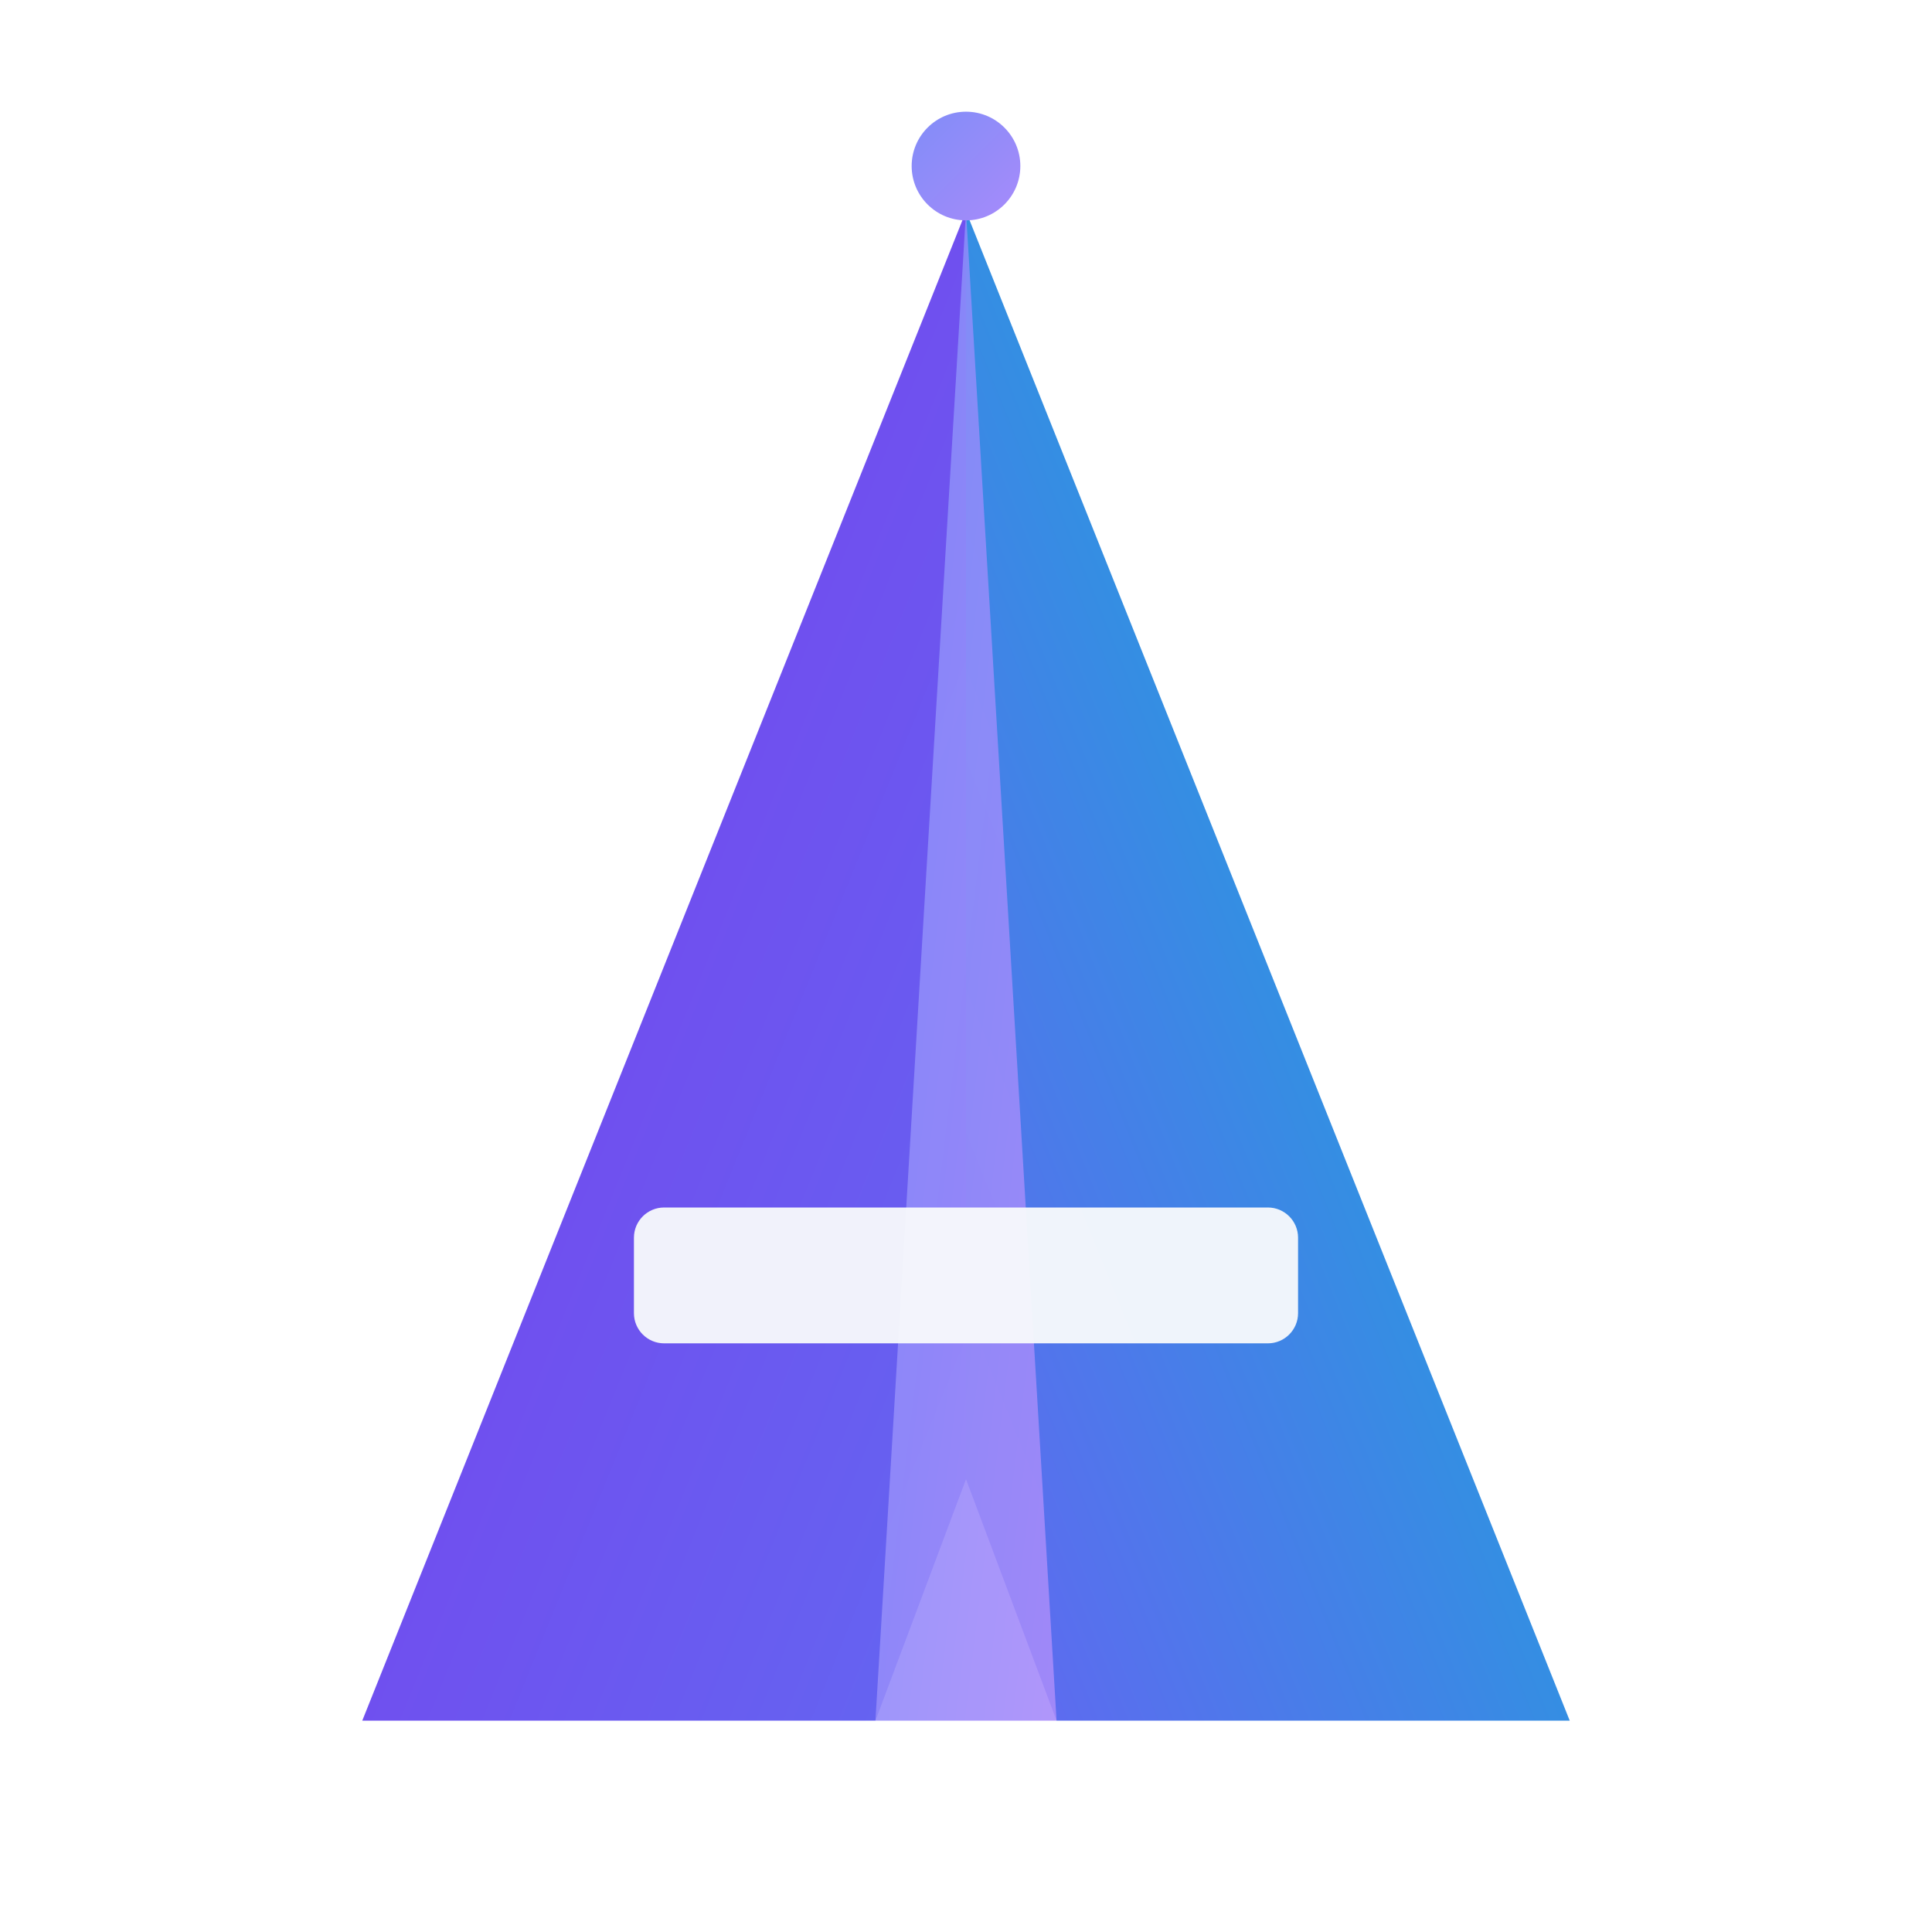
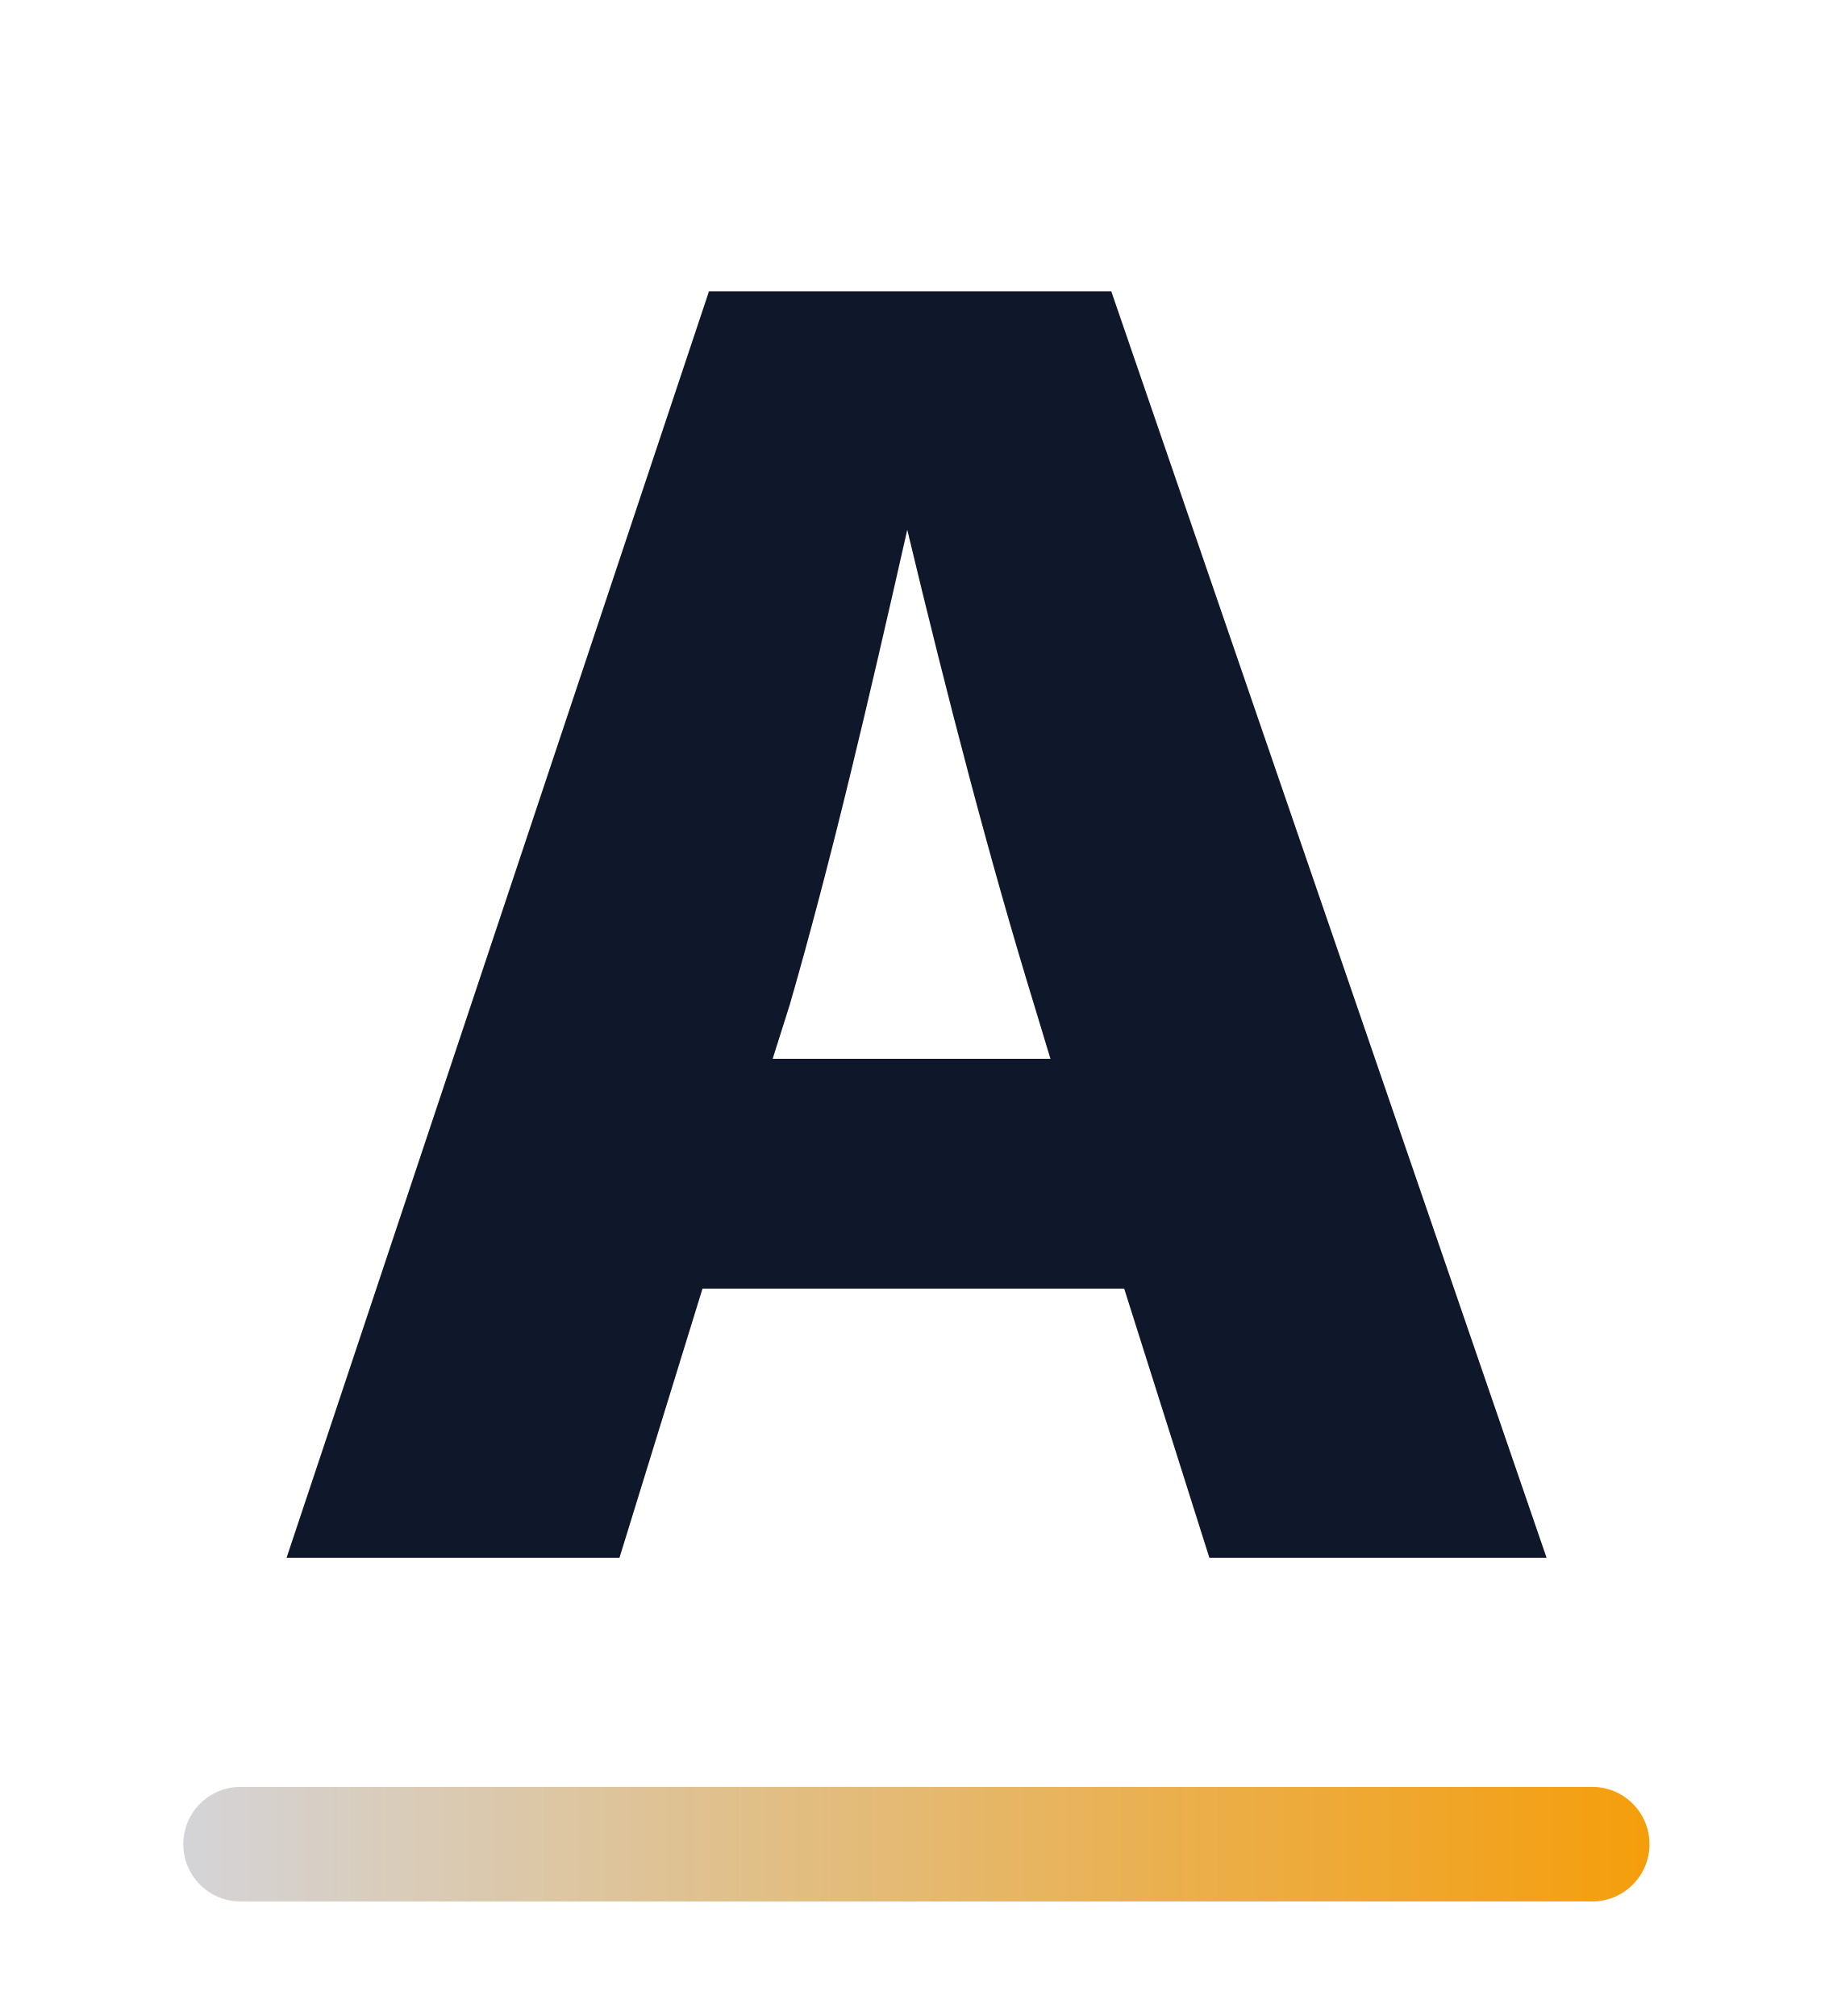
- <svg xmlns="http://www.w3.org/2000/svg" viewBox="0 0 64 64" fill="none">
+ <svg xmlns="http://www.w3.org/2000/svg" viewBox="0 0 40 44">
  <defs>
-     <linearGradient id="dl" x1="0%" y1="0%" x2="100%" y2="100%">
-       <stop offset="0%" stop-color="#7c3aed" />
-       <stop offset="100%" stop-color="#6366f1" />
-     </linearGradient>
-     <linearGradient id="dr" x1="100%" y1="0%" x2="0%" y2="100%">
-       <stop offset="0%" stop-color="#06b6d4" />
-       <stop offset="100%" stop-color="#6366f1" />
-     </linearGradient>
-     <linearGradient id="do" x1="0%" y1="0%" x2="100%" y2="100%">
-       <stop offset="0%" stop-color="#818cf8" />
-       <stop offset="100%" stop-color="#a78bfa" />
+     <linearGradient id="mark-line-d" x1="0%" y1="0%" x2="100%" y2="0%">
+       <stop offset="0%" stop-color="#d4d4d8" />
+       <stop offset="100%" stop-color="#f59e0b" />
    </linearGradient>
  </defs>
-   <path d="M32 7 L12 57 L29 57 L32 49 Z" fill="url(#dl)" />
-   <path d="M32 7 L52 57 L35 57 L32 49 Z" fill="url(#dr)" />
-   <path d="M32 7 L29 57 L35 57 Z" fill="url(#do)" opacity="0.9" />
-   <rect x="21" y="40" width="22" height="4.5" rx="1" fill="#f8fafc" opacity="0.95" />
-   <circle cx="32" cy="5.5" r="1.8" fill="url(#do)" />
+   <text x="20" y="34" text-anchor="middle" font-family="system-ui, -apple-system, sans-serif" font-weight="800" font-size="38" fill="#0f172a" letter-spacing="-1.5">A</text>
+   <rect x="4" y="39" width="32" height="2.5" rx="1.25" fill="url(#mark-line-d)" />
</svg>
